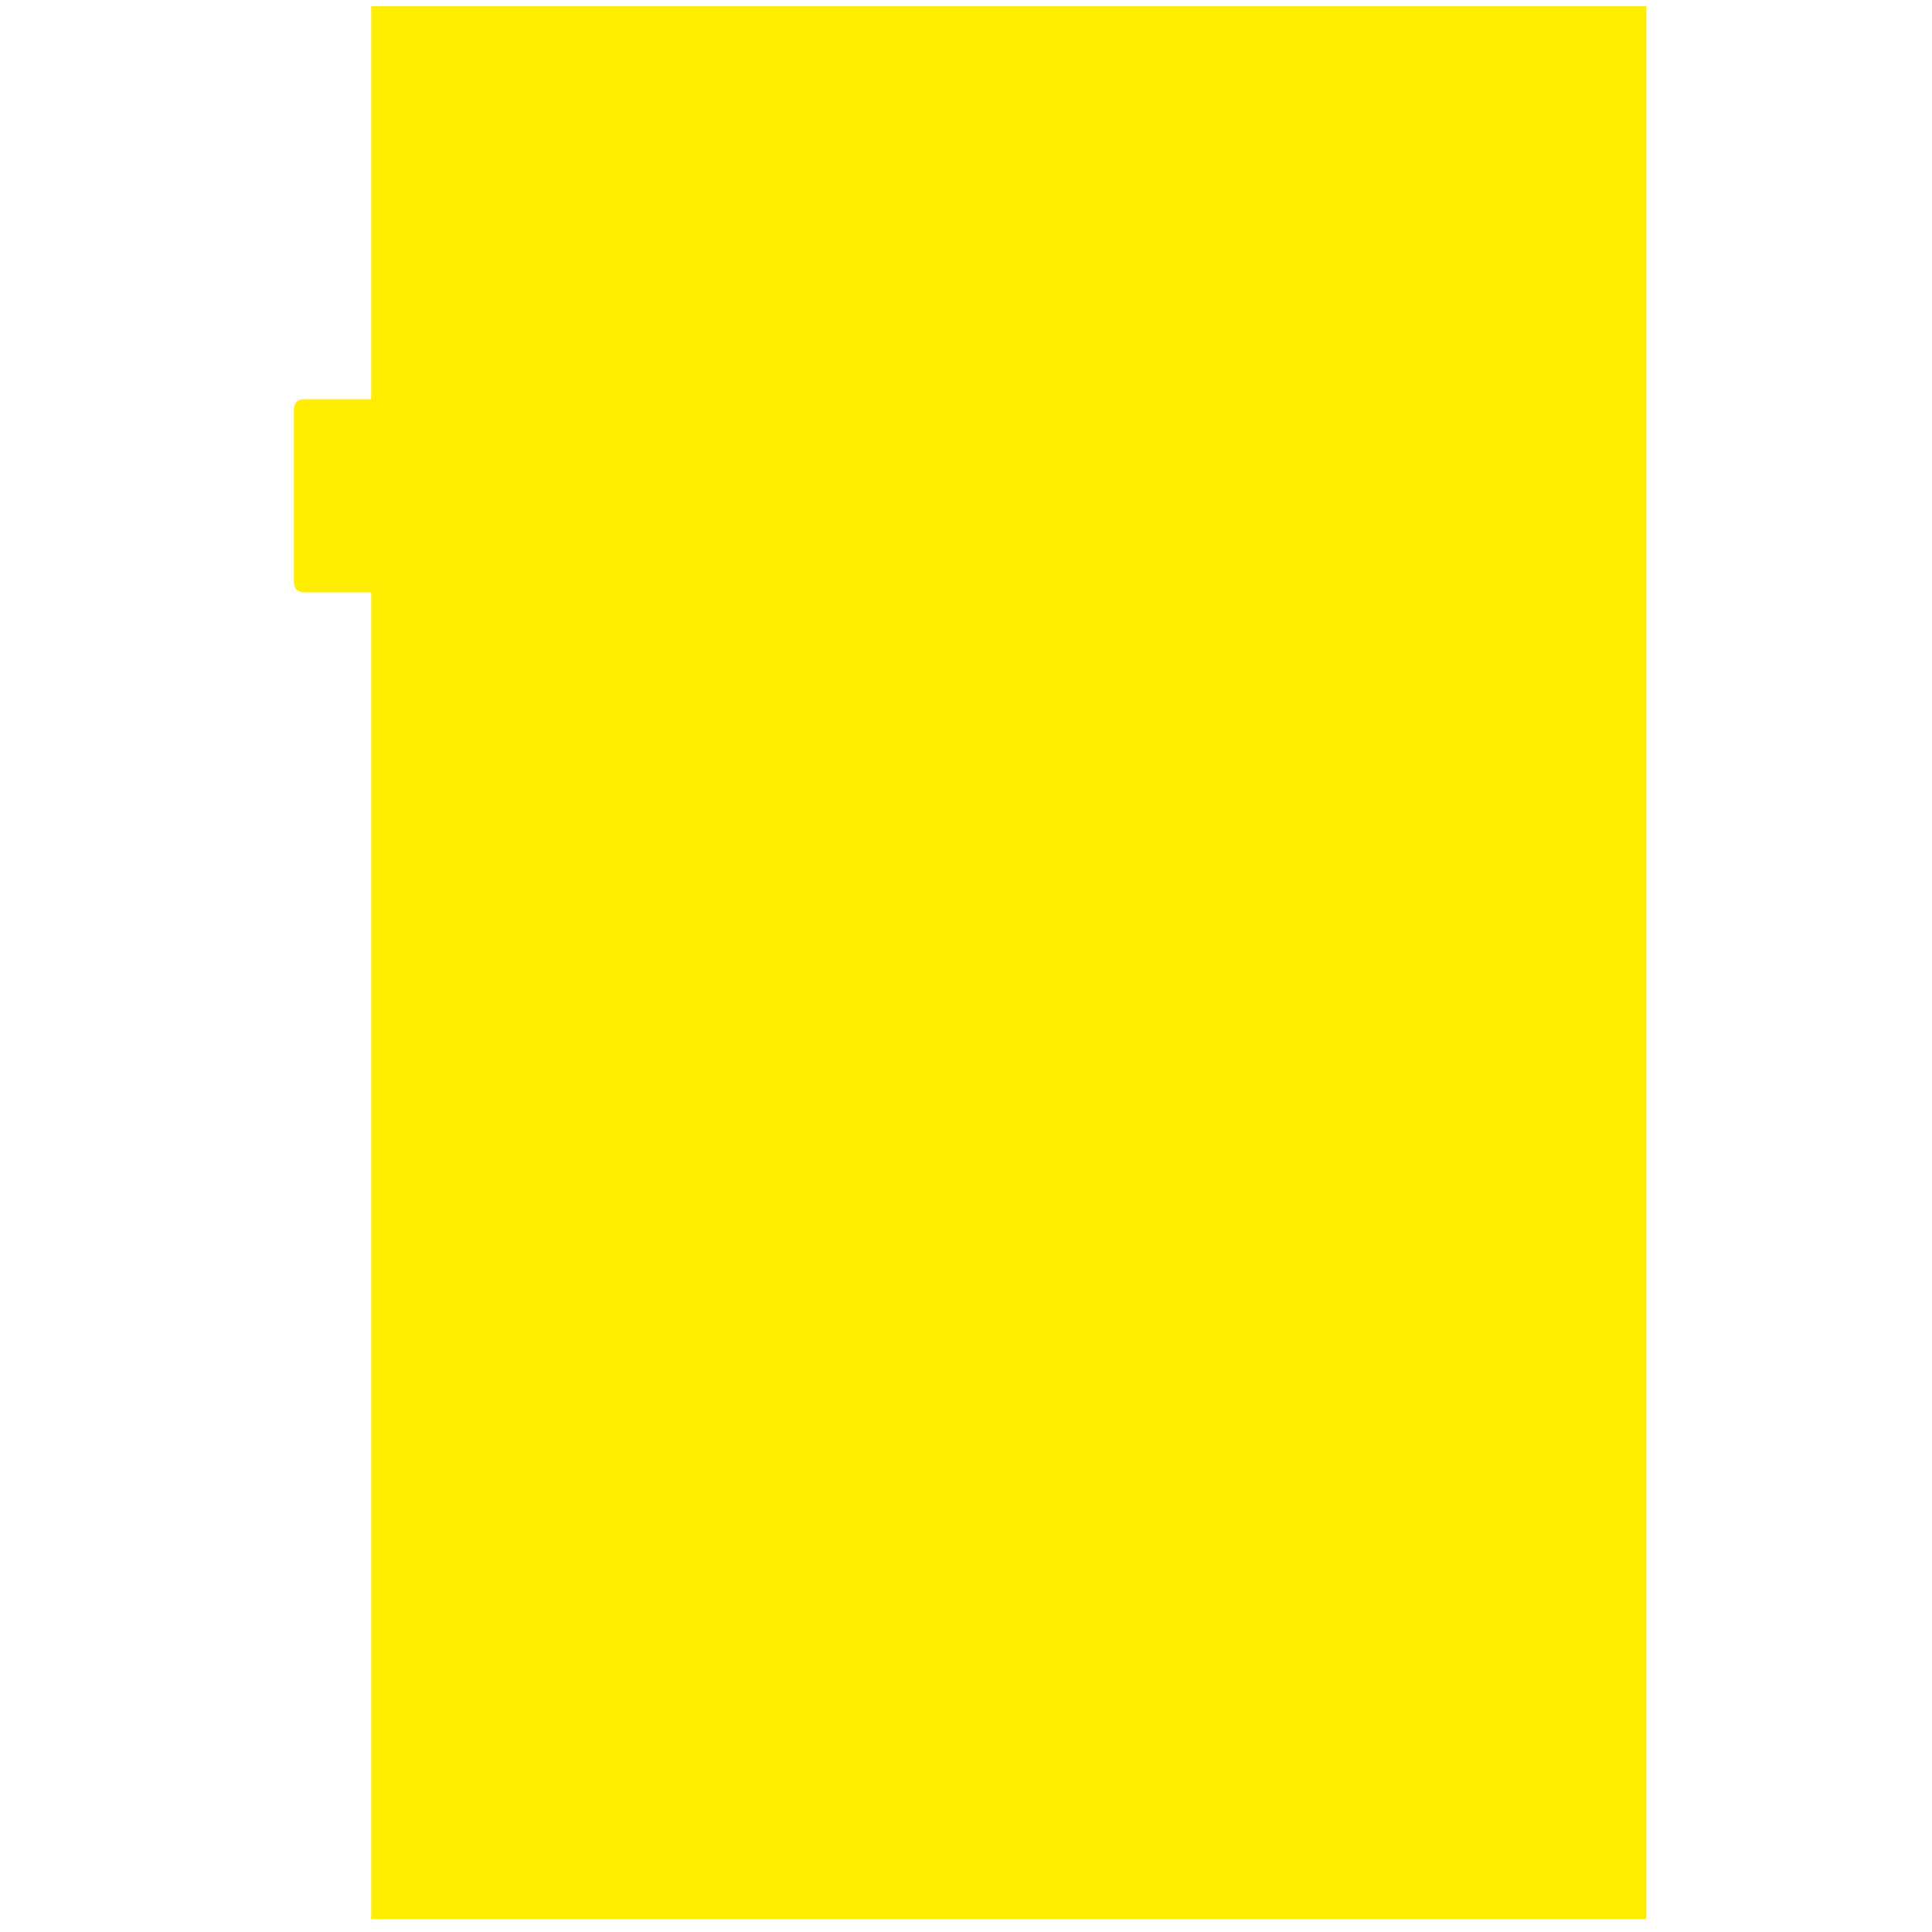
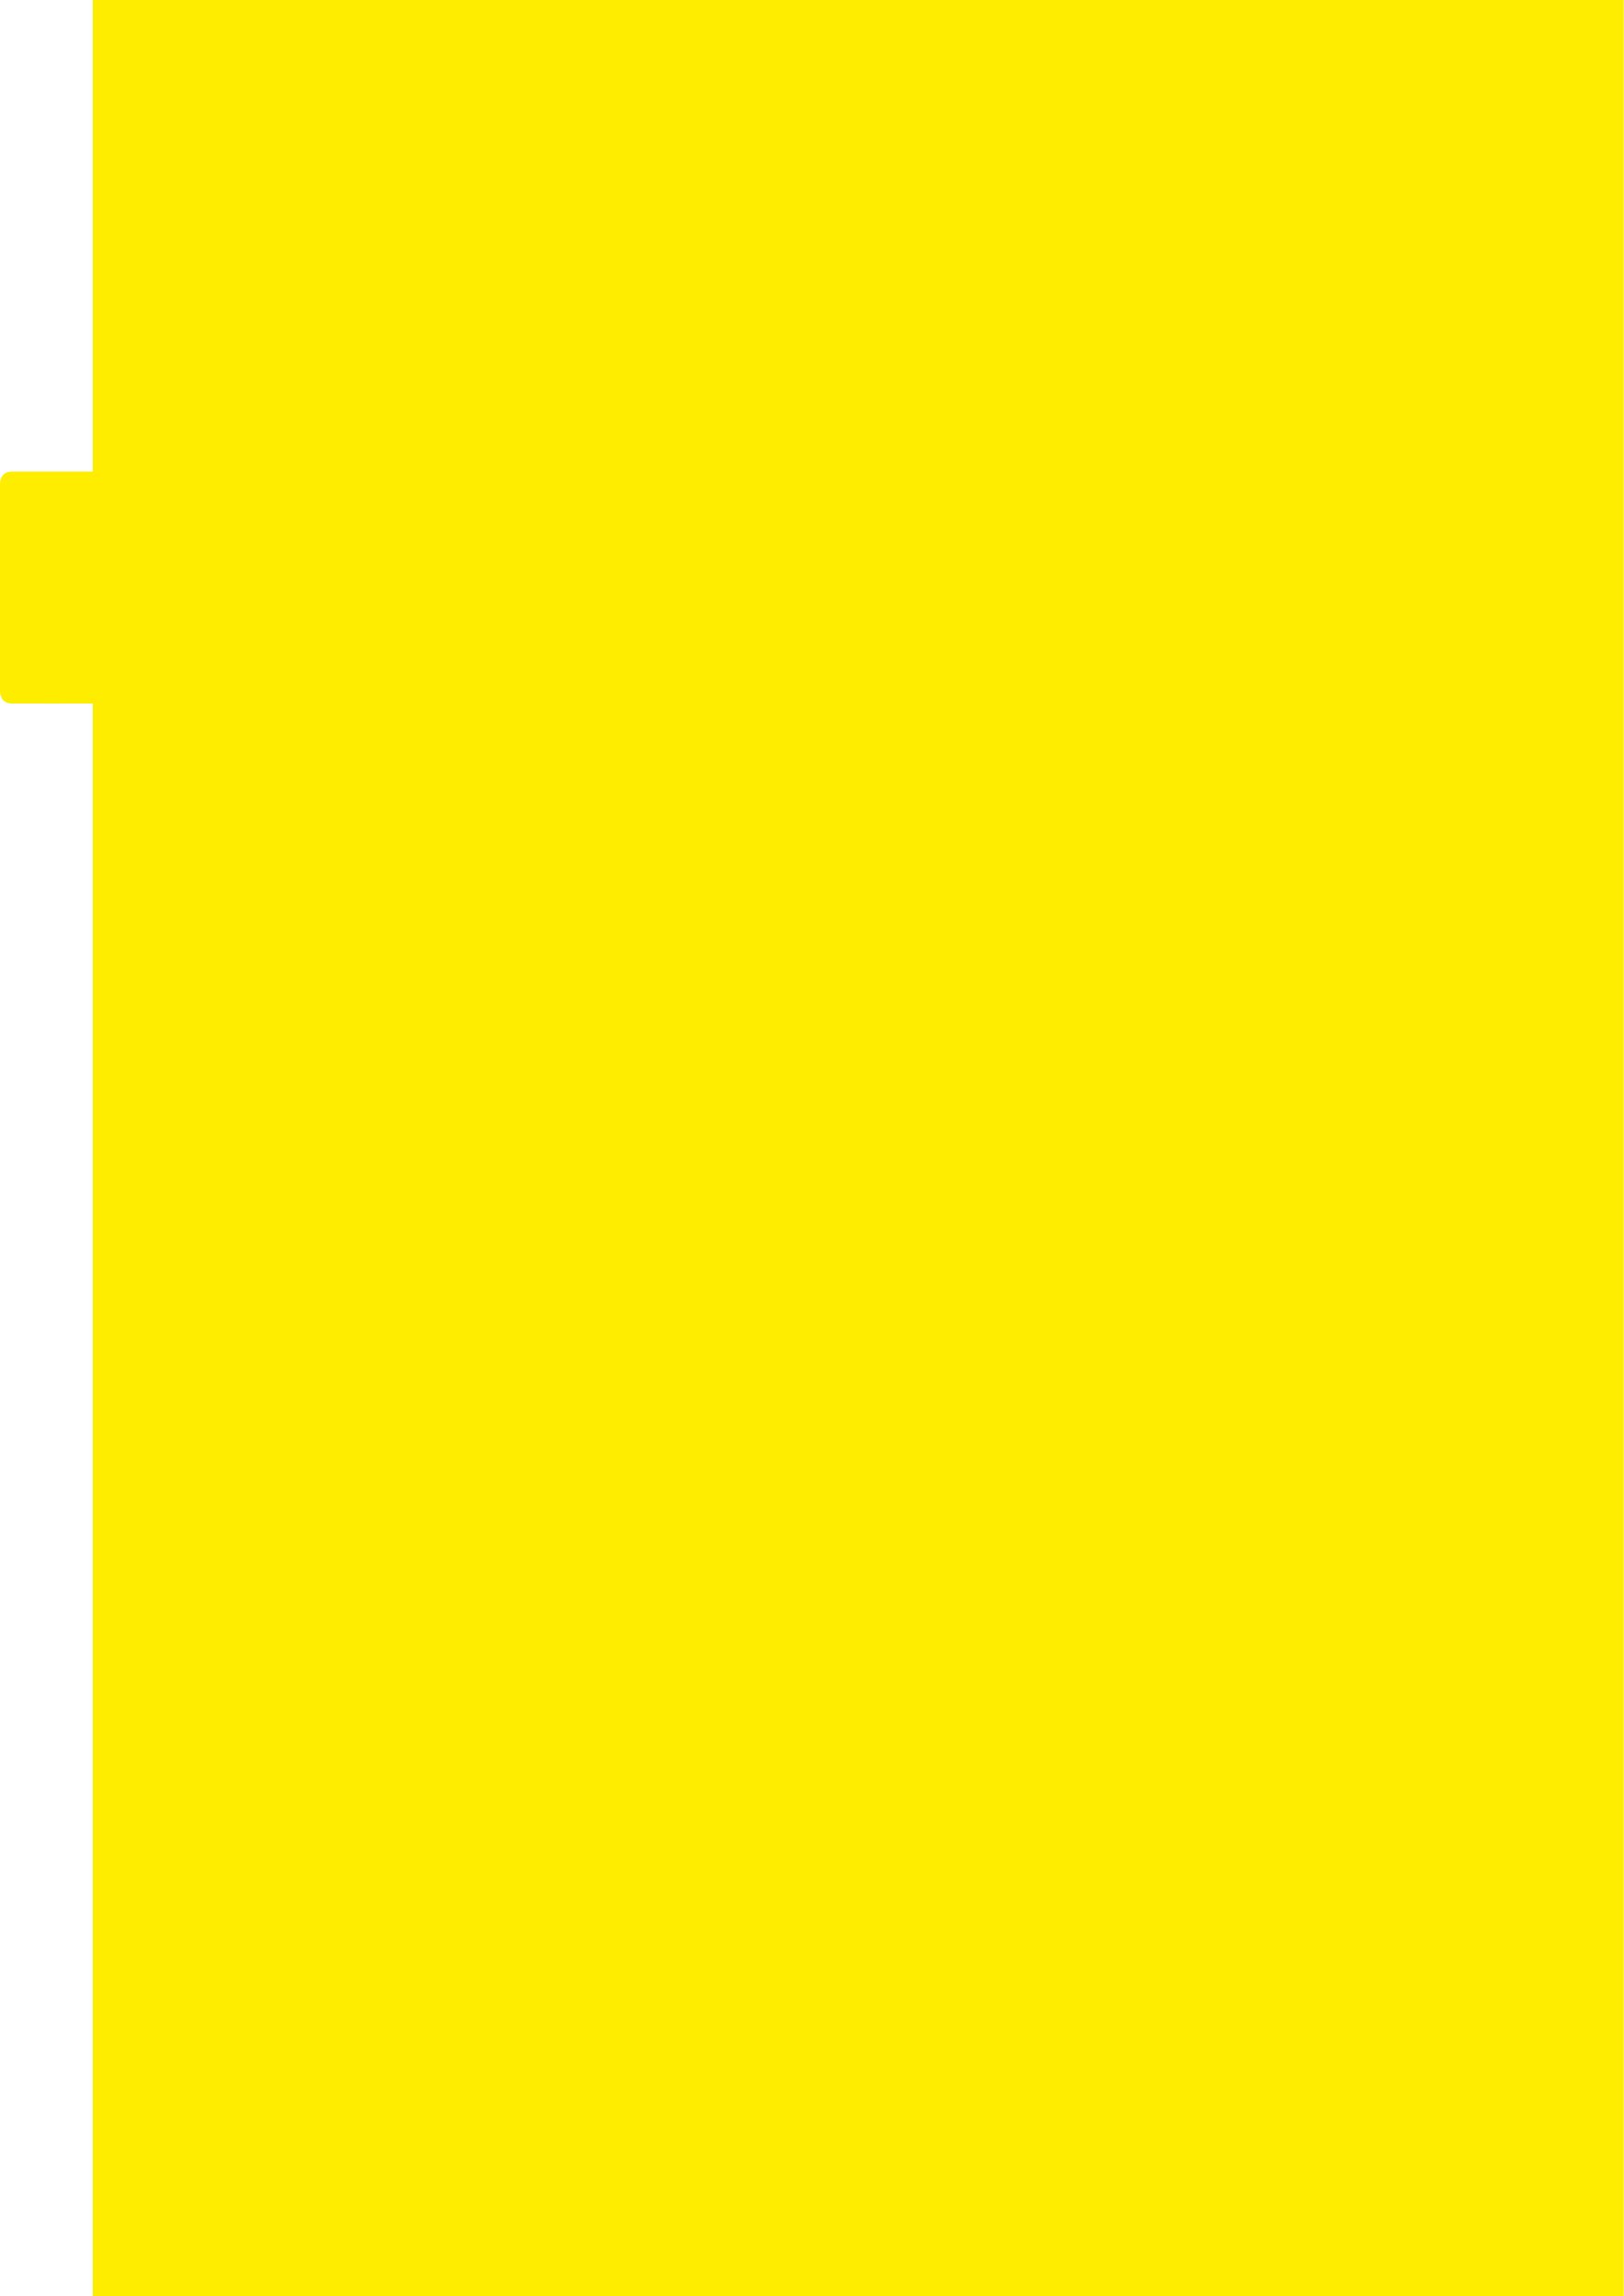
- <svg xmlns="http://www.w3.org/2000/svg" version="1.1" id="Experiences" x="0px" y="0px" width="850.39px" height="850.39px" viewBox="0 0 850.39 850.39" enable-background="new 0 0 850.39 850.39" xml:space="preserve">
-   <path fill="#FFED00" d="M163.381,175.69c0,0-26.927-0.009-29.764,0c-4.252,0.015-4.252,4.252-4.252,4.252v76.536  c0,0,0,4.195,4.252,4.252c3.169,0.042,29.764,0,29.764,0v583.937h561.261V2.777H163.381V175.69L163.381,175.69z" />
+ <svg xmlns="http://www.w3.org/2000/svg" version="1.1" id="Calque_1" x="0px" y="0px" width="595.277px" height="841.89px" viewBox="0 0 595.277 841.89" enable-background="new 0 0 595.277 841.89" xml:space="preserve">
+   <path fill="#FFED00" d="M34.016,172.913c0,0-26.927-0.009-29.764,0C0,172.928,0,177.165,0,177.165v76.536c0,0,0,4.195,4.252,4.252  c3.169,0.042,29.764,0,29.764,0V841.89h561.261V0H34.016V172.913L34.016,172.913z" />
</svg>
